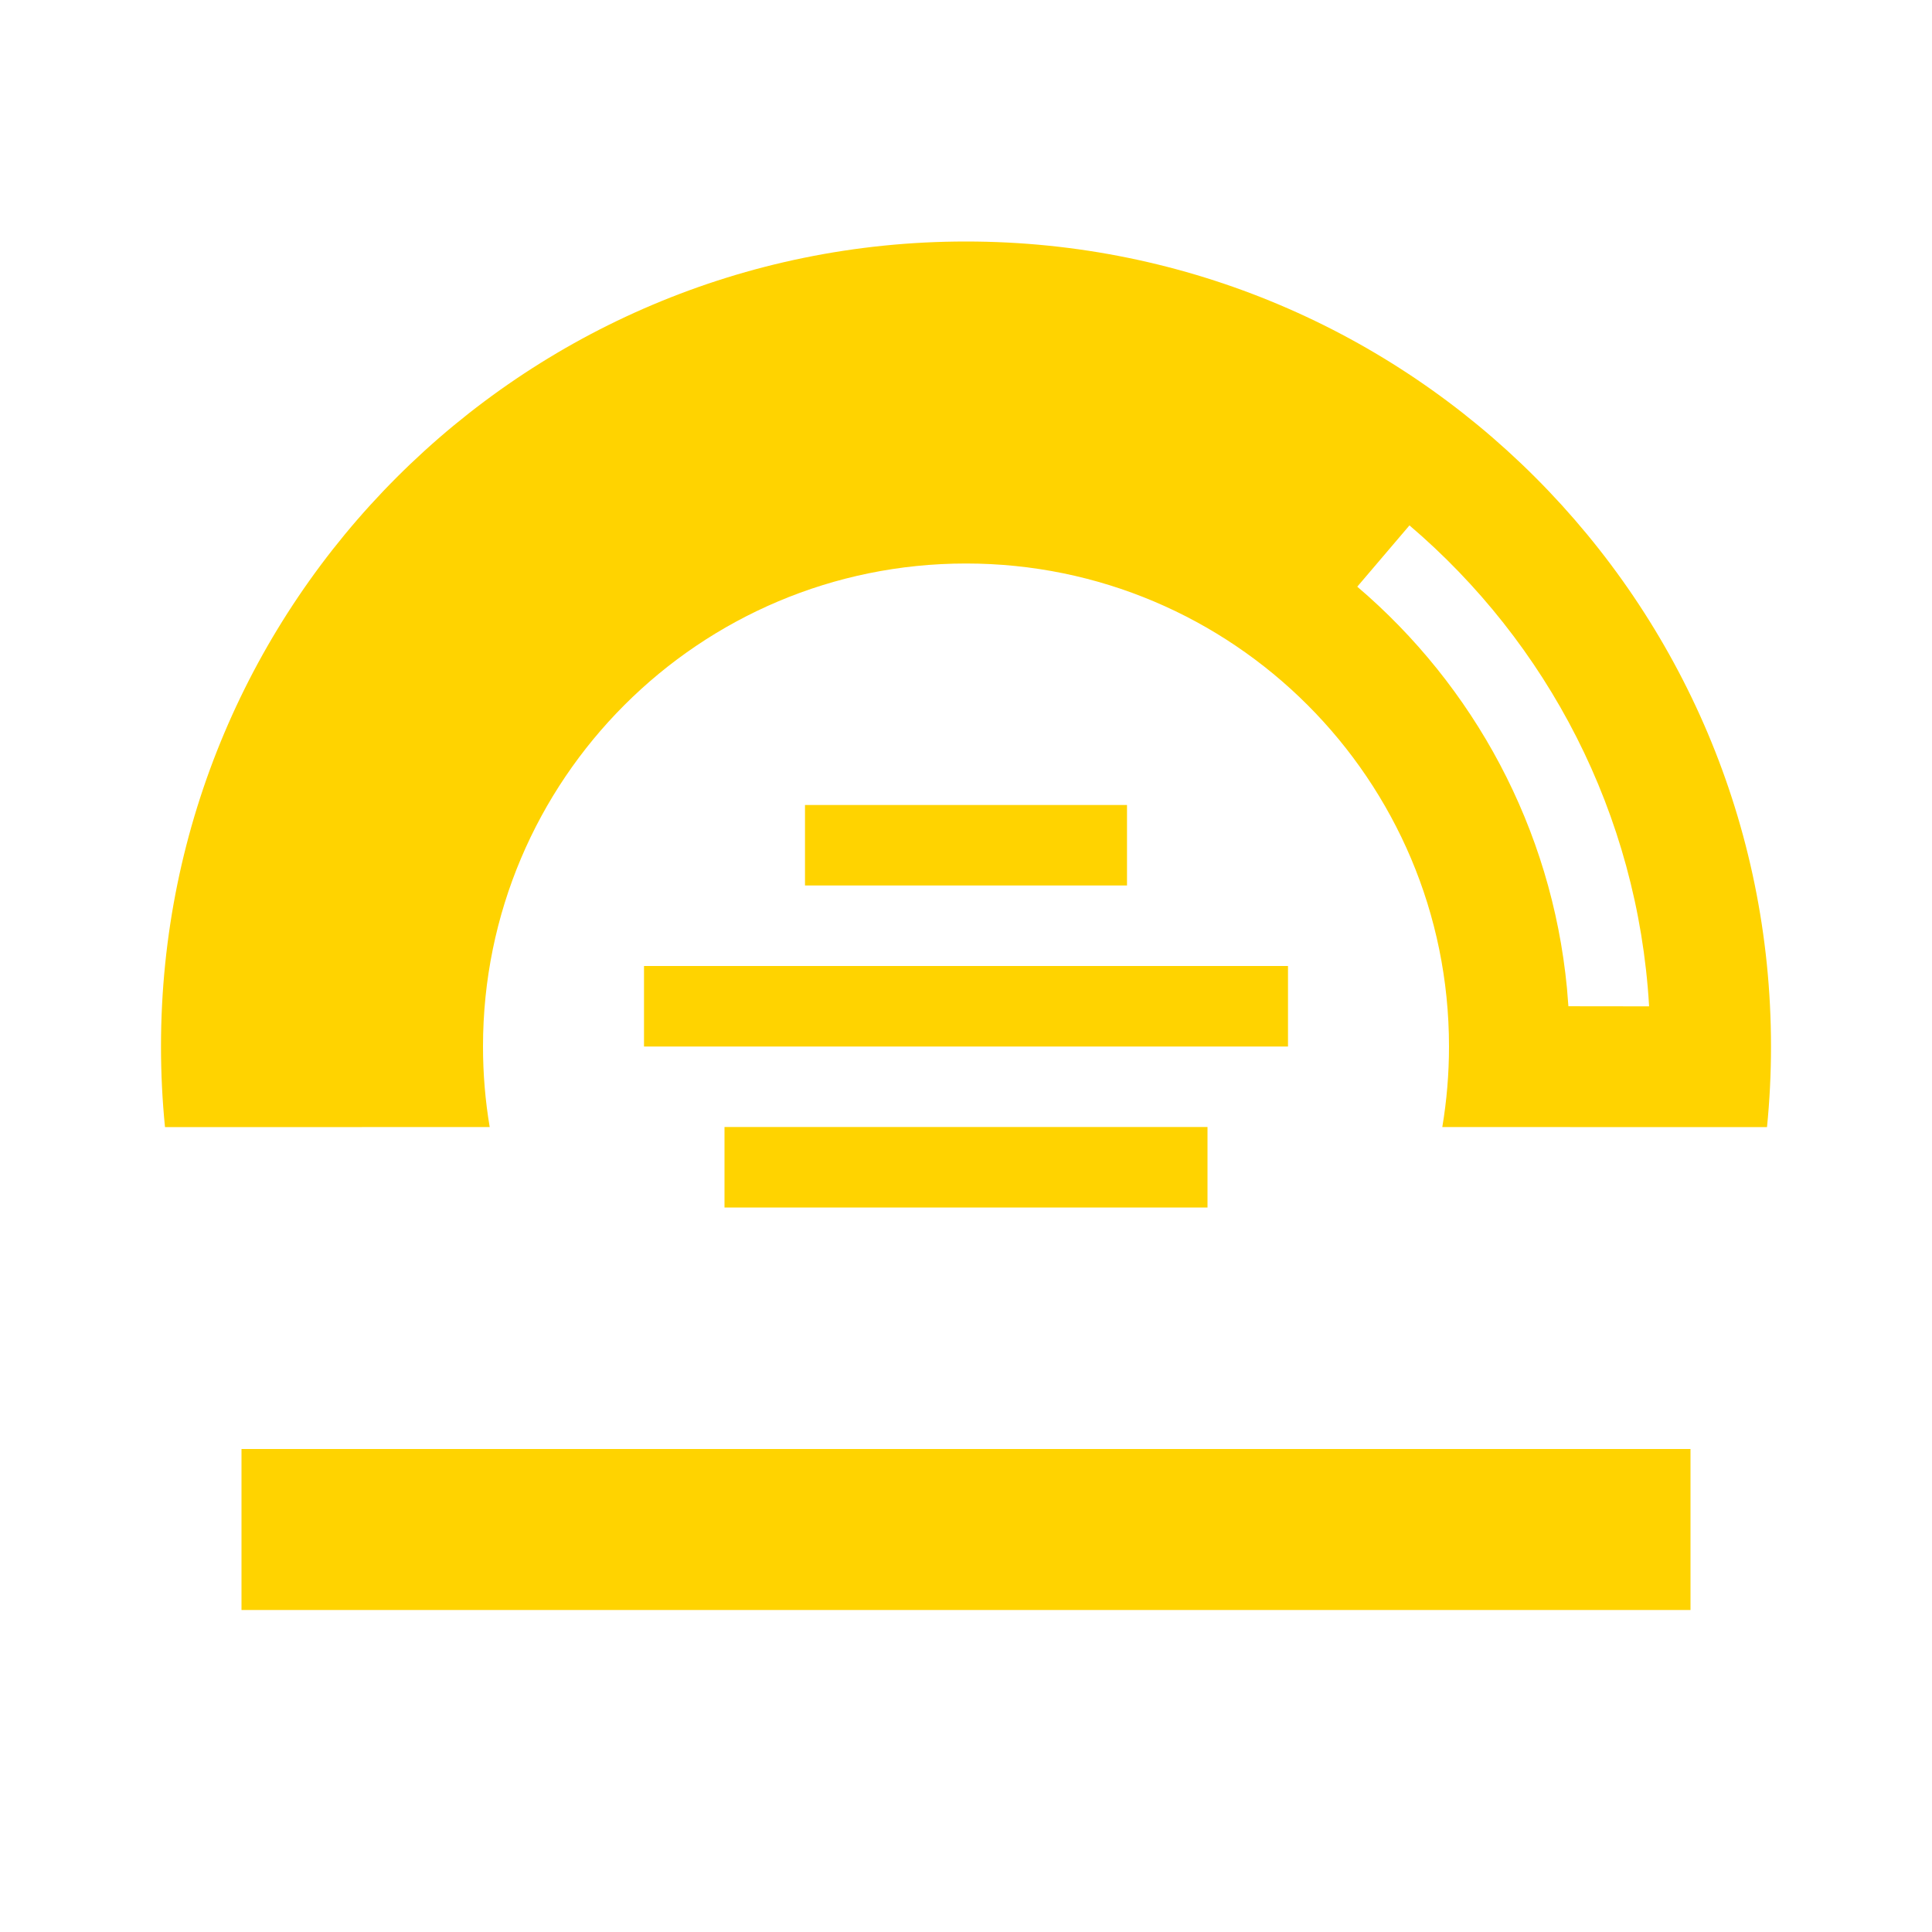
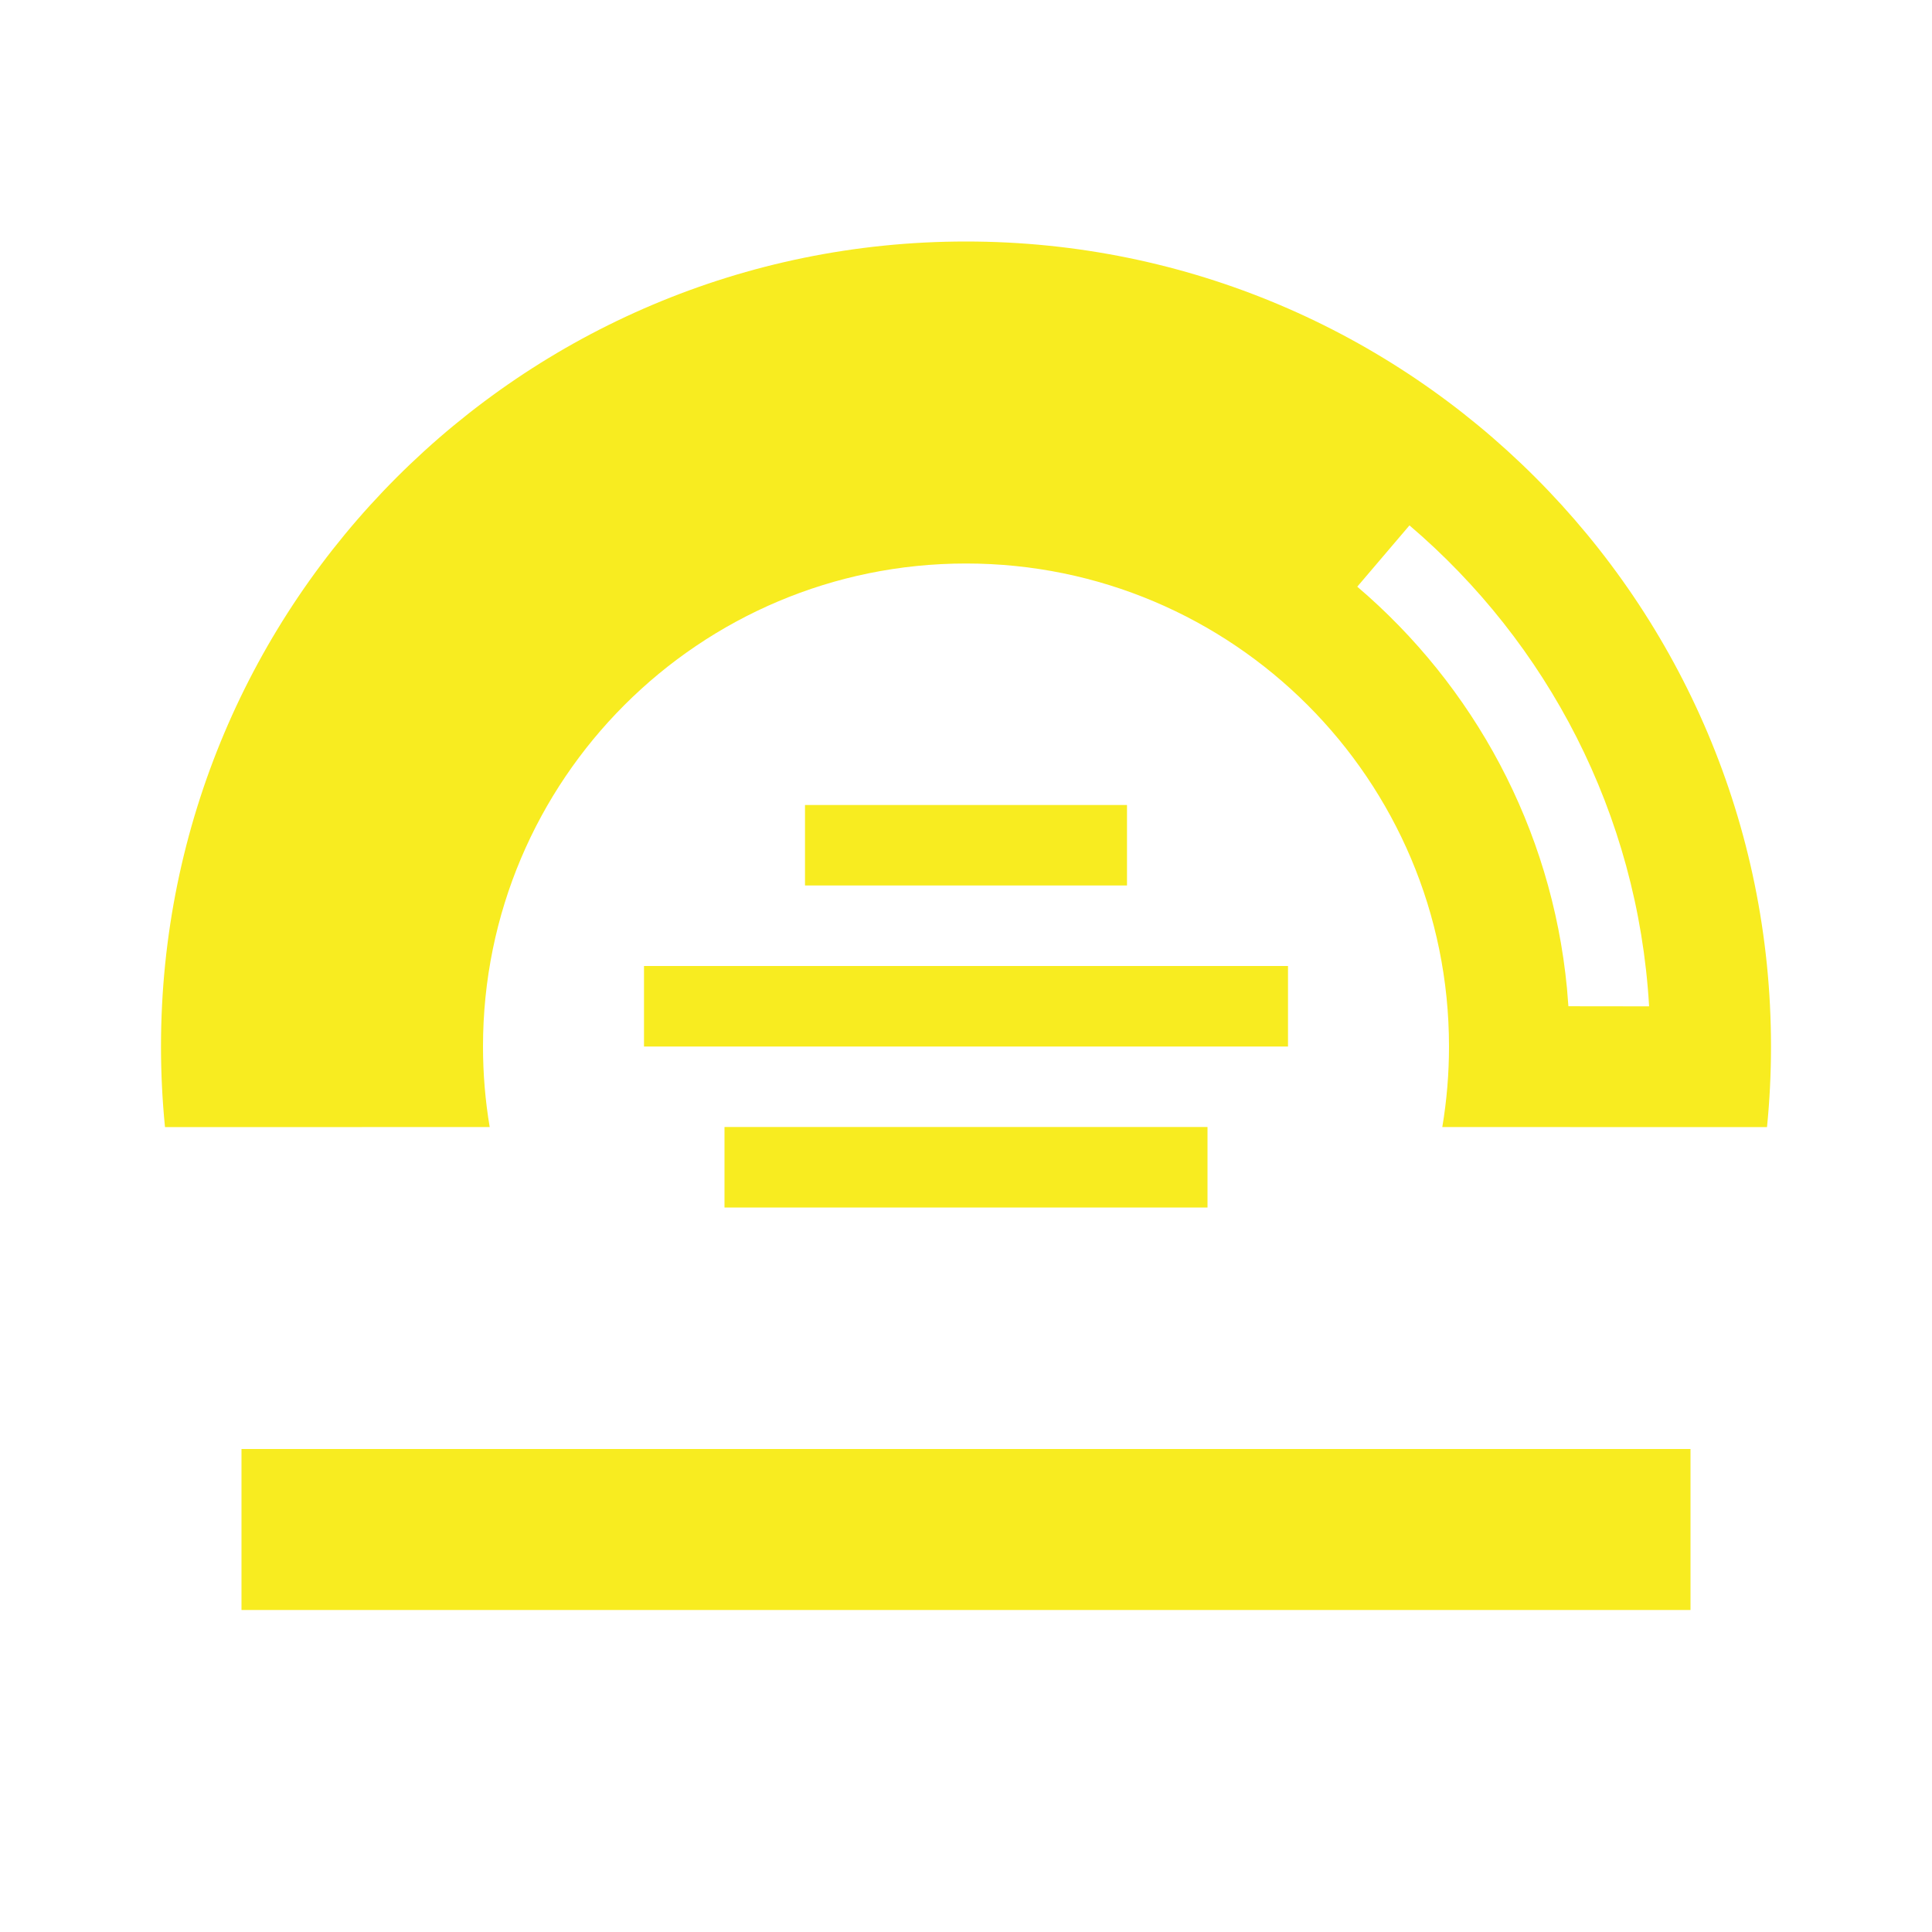
<svg xmlns="http://www.w3.org/2000/svg" width="60" height="60" viewBox="0 0 60 60" fill="none">
-   <path fill-rule="evenodd" clip-rule="evenodd" d="M37.5 35V37.5H22.5V35H37.5ZM30 7.5C43.807 7.5 55 18.693 55 32.5C55 33.345 54.958 34.18 54.876 35.003L44.792 35.002C44.931 34.175 45 33.338 45 32.5C45 24.216 38.284 17.5 30 17.5C21.716 17.5 15 24.216 15 32.5C15 33.352 15.071 34.188 15.208 35.002L5.124 35.003C5.041 34.171 5 33.336 5 32.5C5 18.693 16.193 7.5 30 7.5ZM40 30V32.5H20V30H40ZM43.772 16.317L42.151 18.22C45.759 21.293 48.188 25.709 48.664 30.694L48.708 31.25L51.213 31.253V31.229C50.861 25.262 48.047 19.958 43.773 16.317M35 25V27.5H25V25H35ZM7.5 45H52.5V50H7.5V45Z" fill="rgb(255, 211, 0)" />
+   <path fill-rule="evenodd" clip-rule="evenodd" d="M37.5 35V37.5H22.5V35H37.5ZM30 7.5C43.807 7.5 55 18.693 55 32.5C55 33.345 54.958 34.18 54.876 35.003L44.792 35.002C44.931 34.175 45 33.338 45 32.5C45 24.216 38.284 17.5 30 17.5C21.716 17.5 15 24.216 15 32.5C15 33.352 15.071 34.188 15.208 35.002L5.124 35.003C5.041 34.171 5 33.336 5 32.5C5 18.693 16.193 7.5 30 7.5ZM40 30V32.5H20V30H40ZM43.772 16.317L42.151 18.22C45.759 21.293 48.188 25.709 48.664 30.694L48.708 31.25L51.213 31.253V31.229C50.861 25.262 48.047 19.958 43.773 16.317M35 25V27.5H25V25H35ZM7.5 45H52.5V50H7.5V45Z" fill="#F8EC20" />
</svg>
